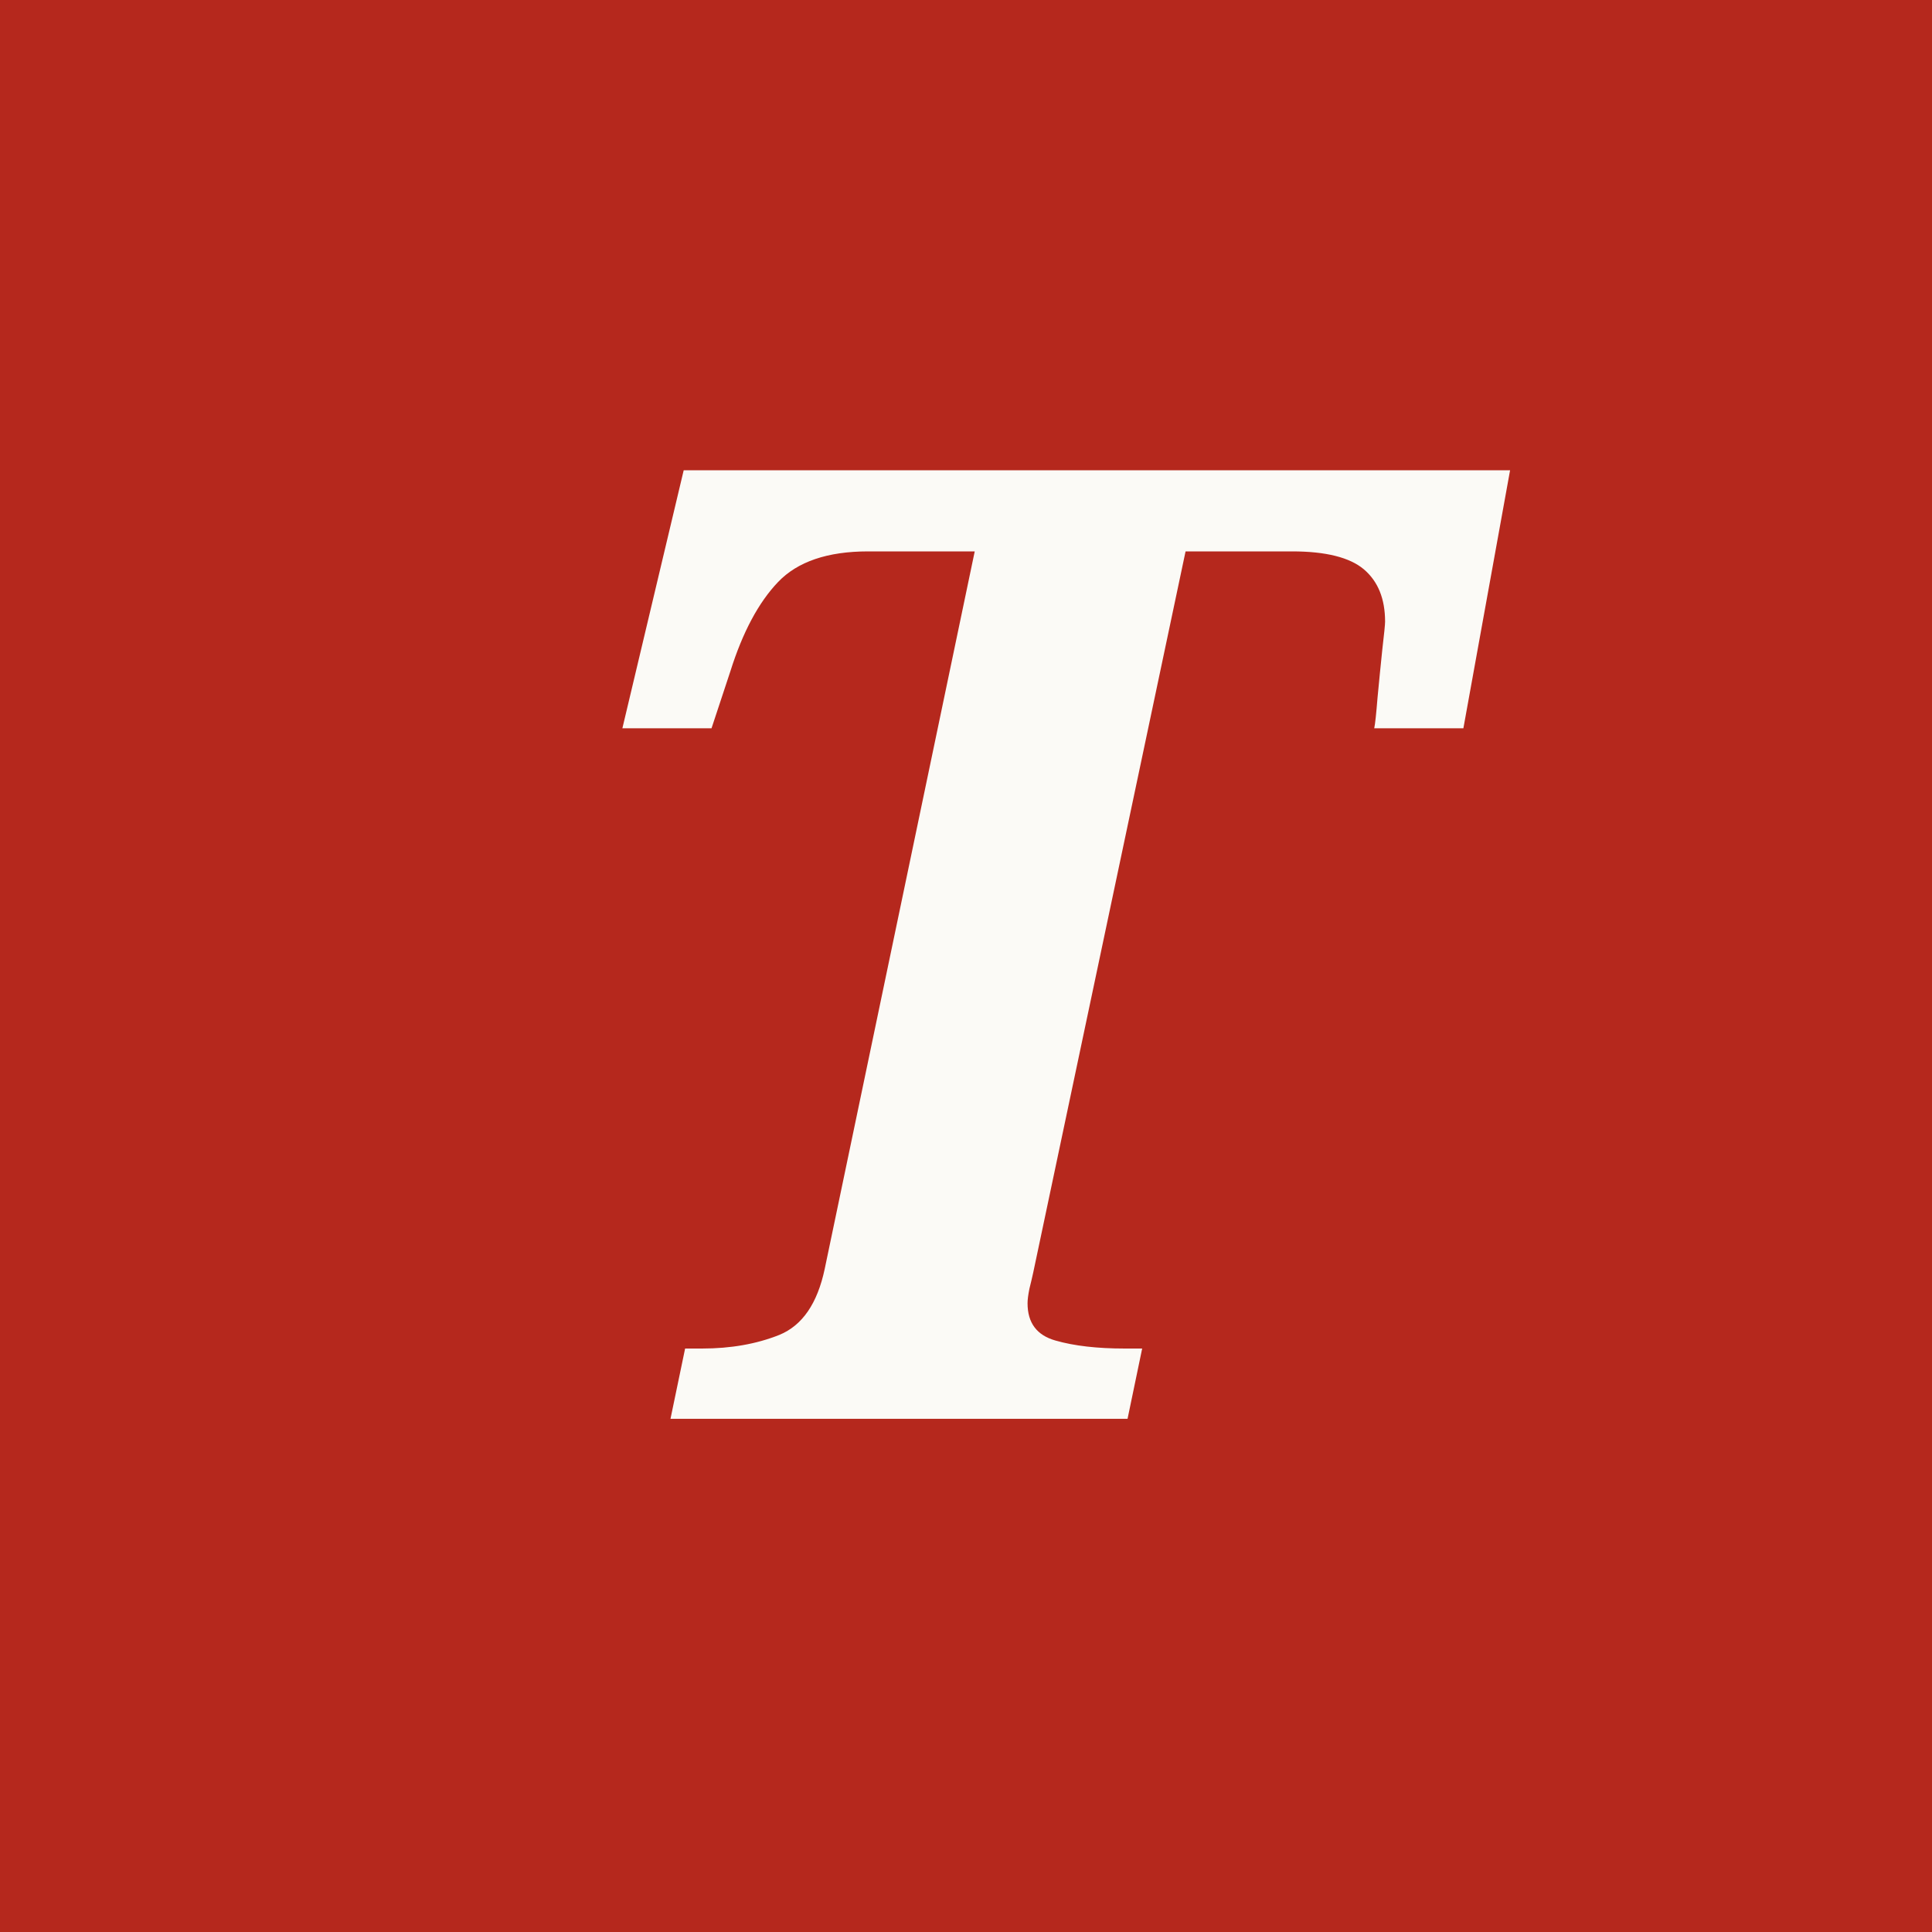
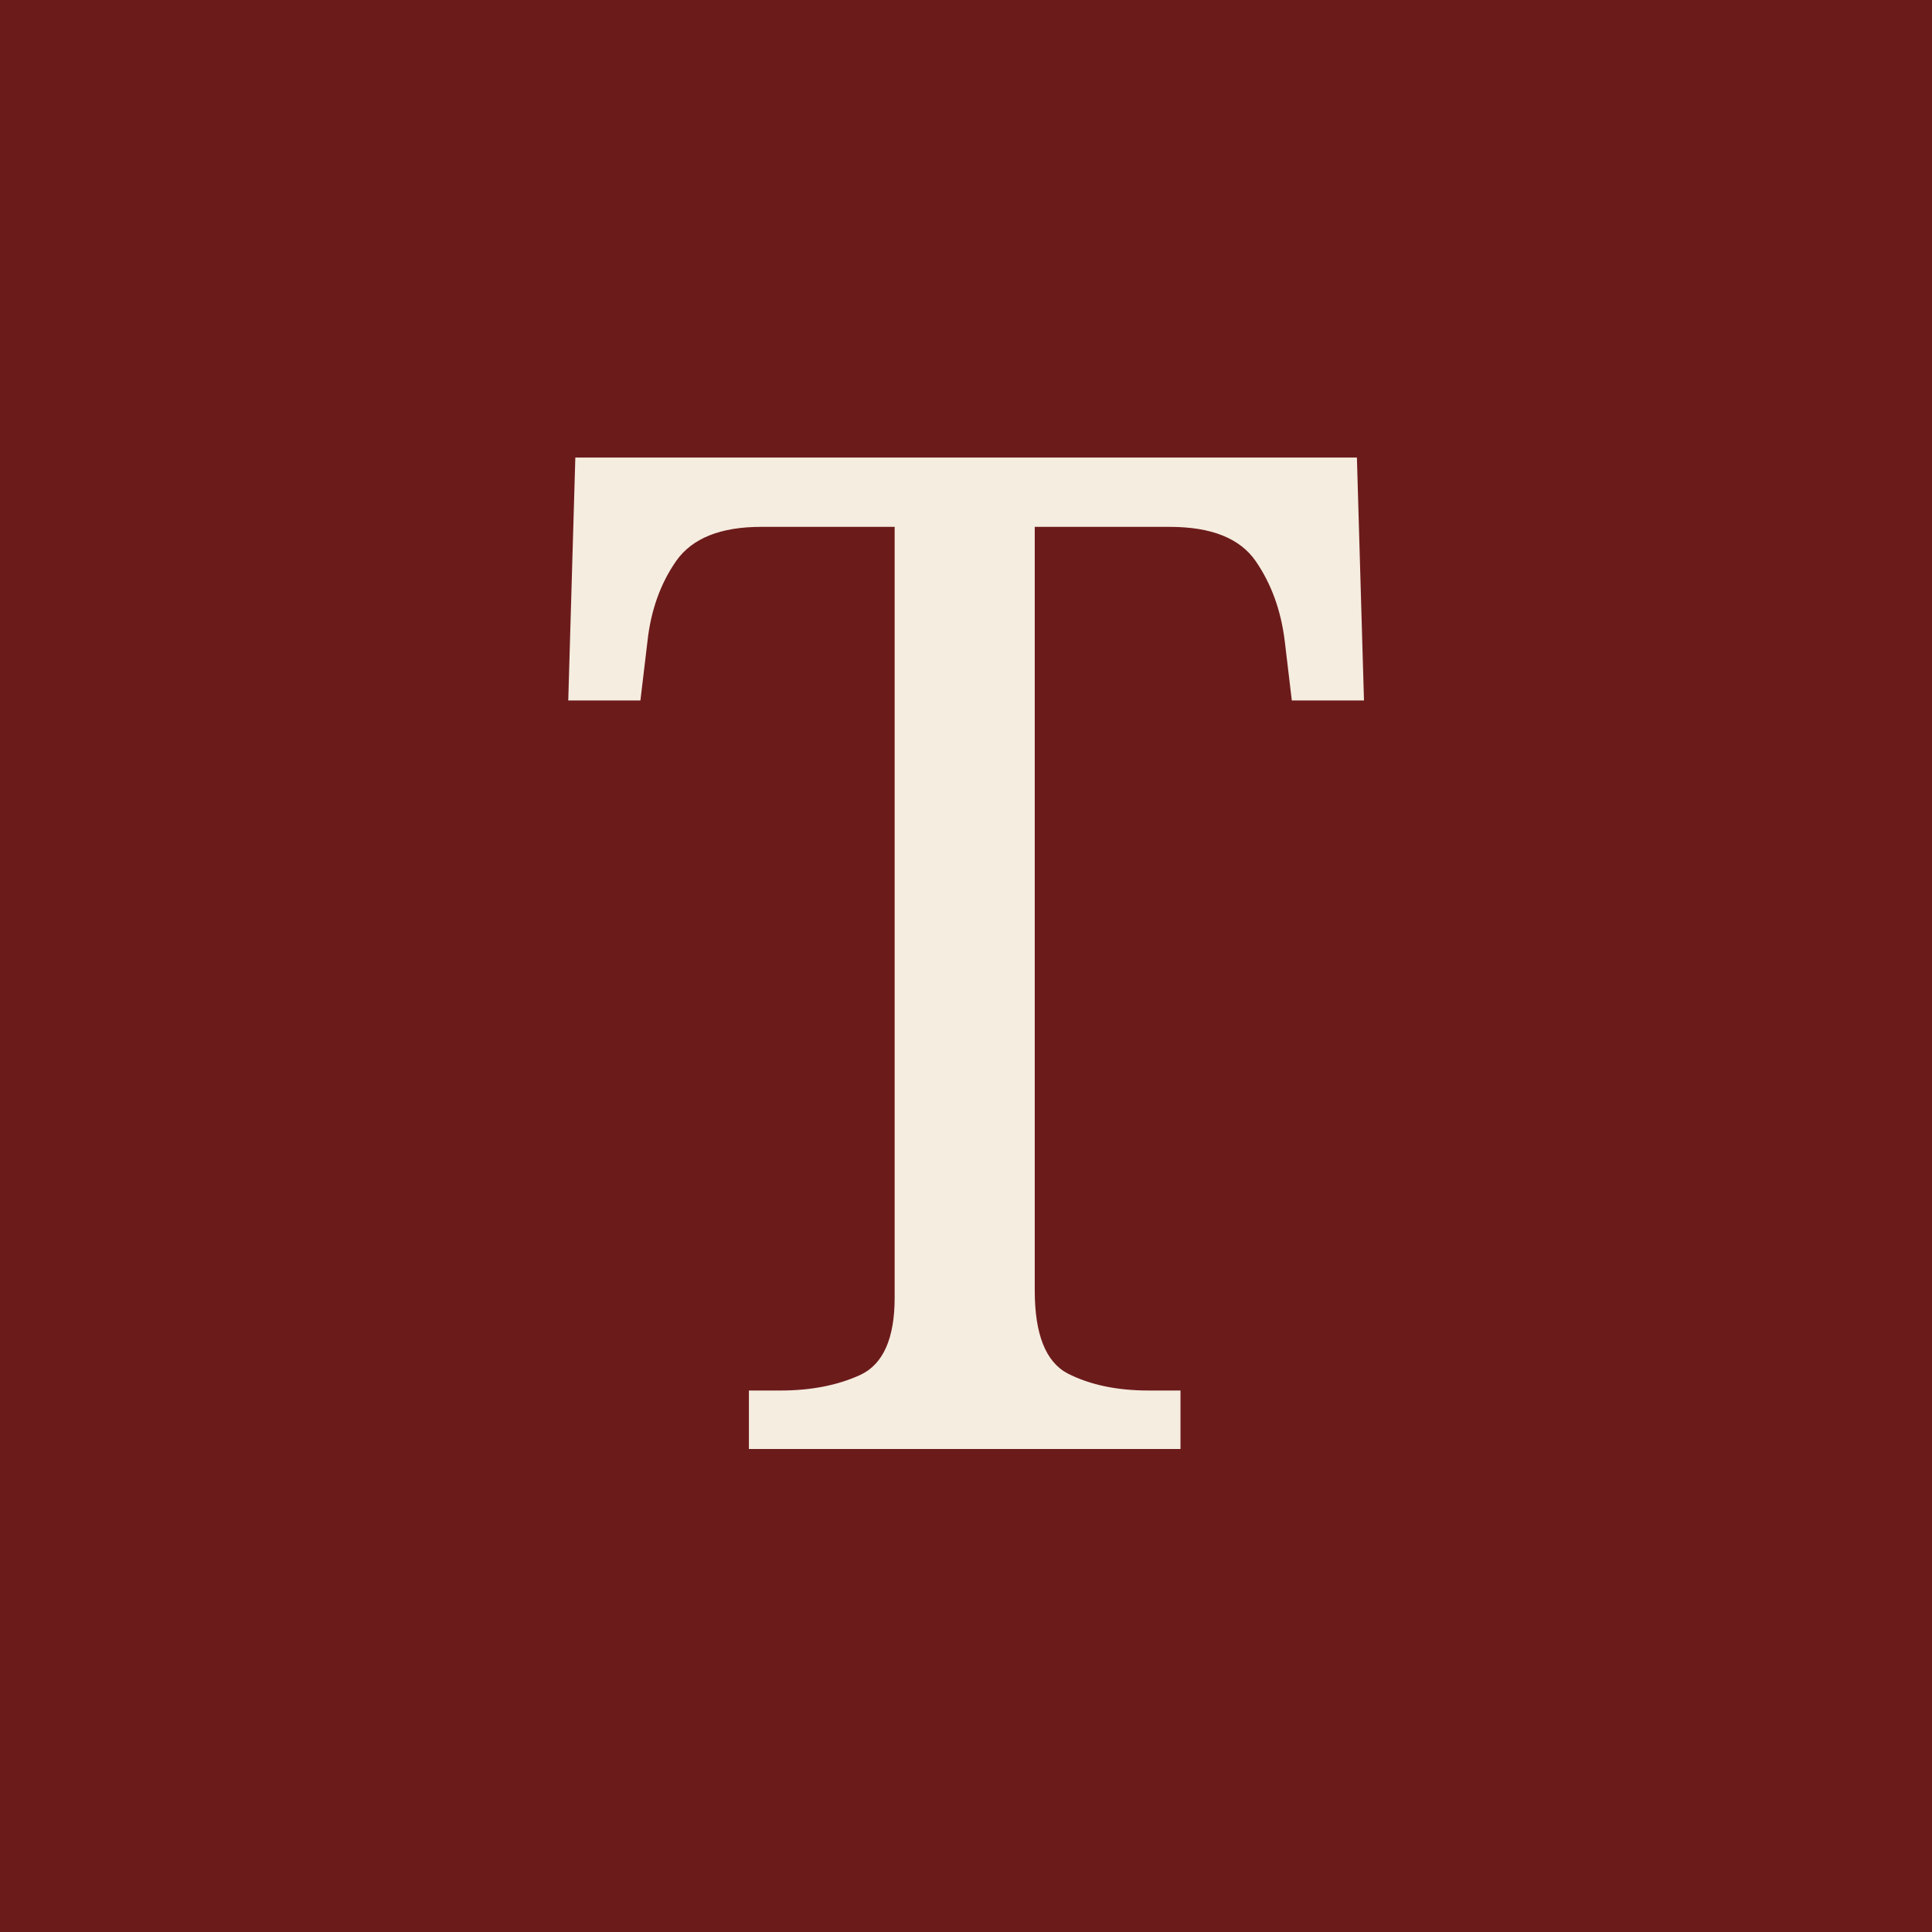
<svg xmlns="http://www.w3.org/2000/svg" viewBox="0 0 64 64">
-   <rect width="64" height="64" fill="#b5281d" />
-   <text x="32" y="47" text-anchor="middle" font-family="Georgia, serif" font-style="italic" font-weight="700" font-size="44" fill="#fbfaf6">T</text>
+   <rect width="64" height="64" fill="#6c1b1b" />
+   <text x="32" y="48" text-anchor="middle" font-family="Libre Caslon Display, Big Caslon, Georgia, serif" font-size="46" fill="#f5ede0">T</text>
</svg>
